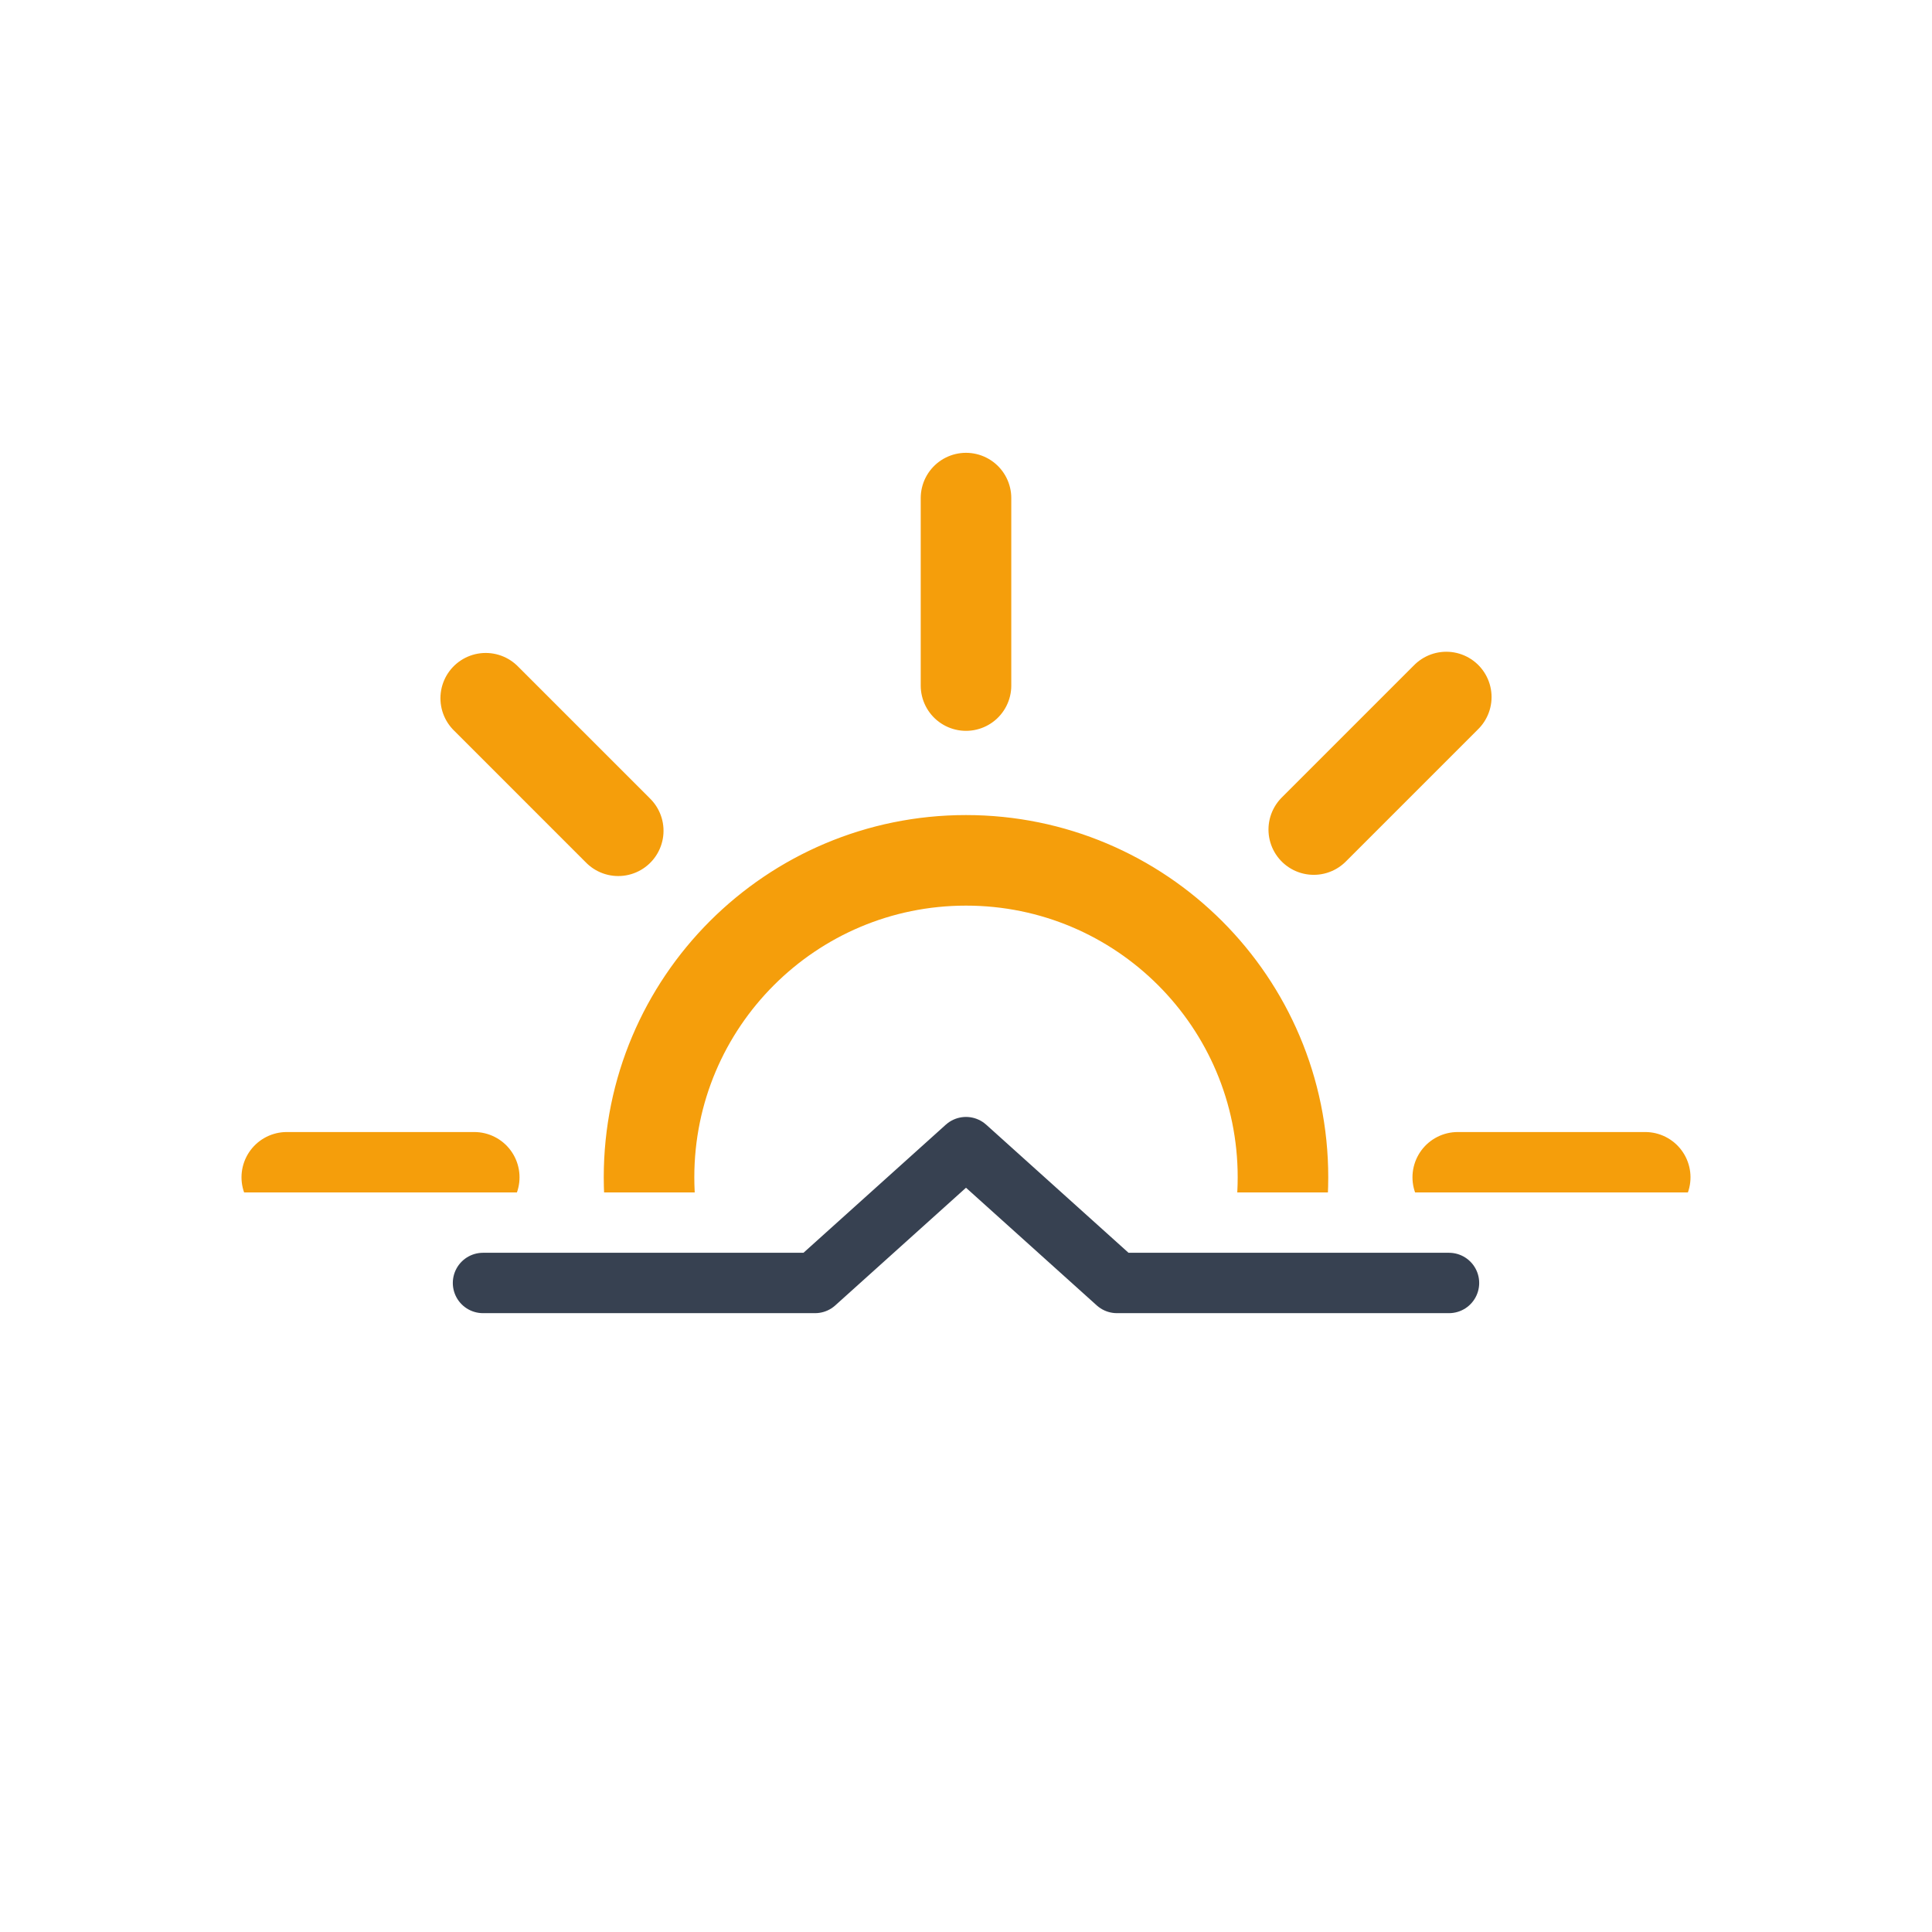
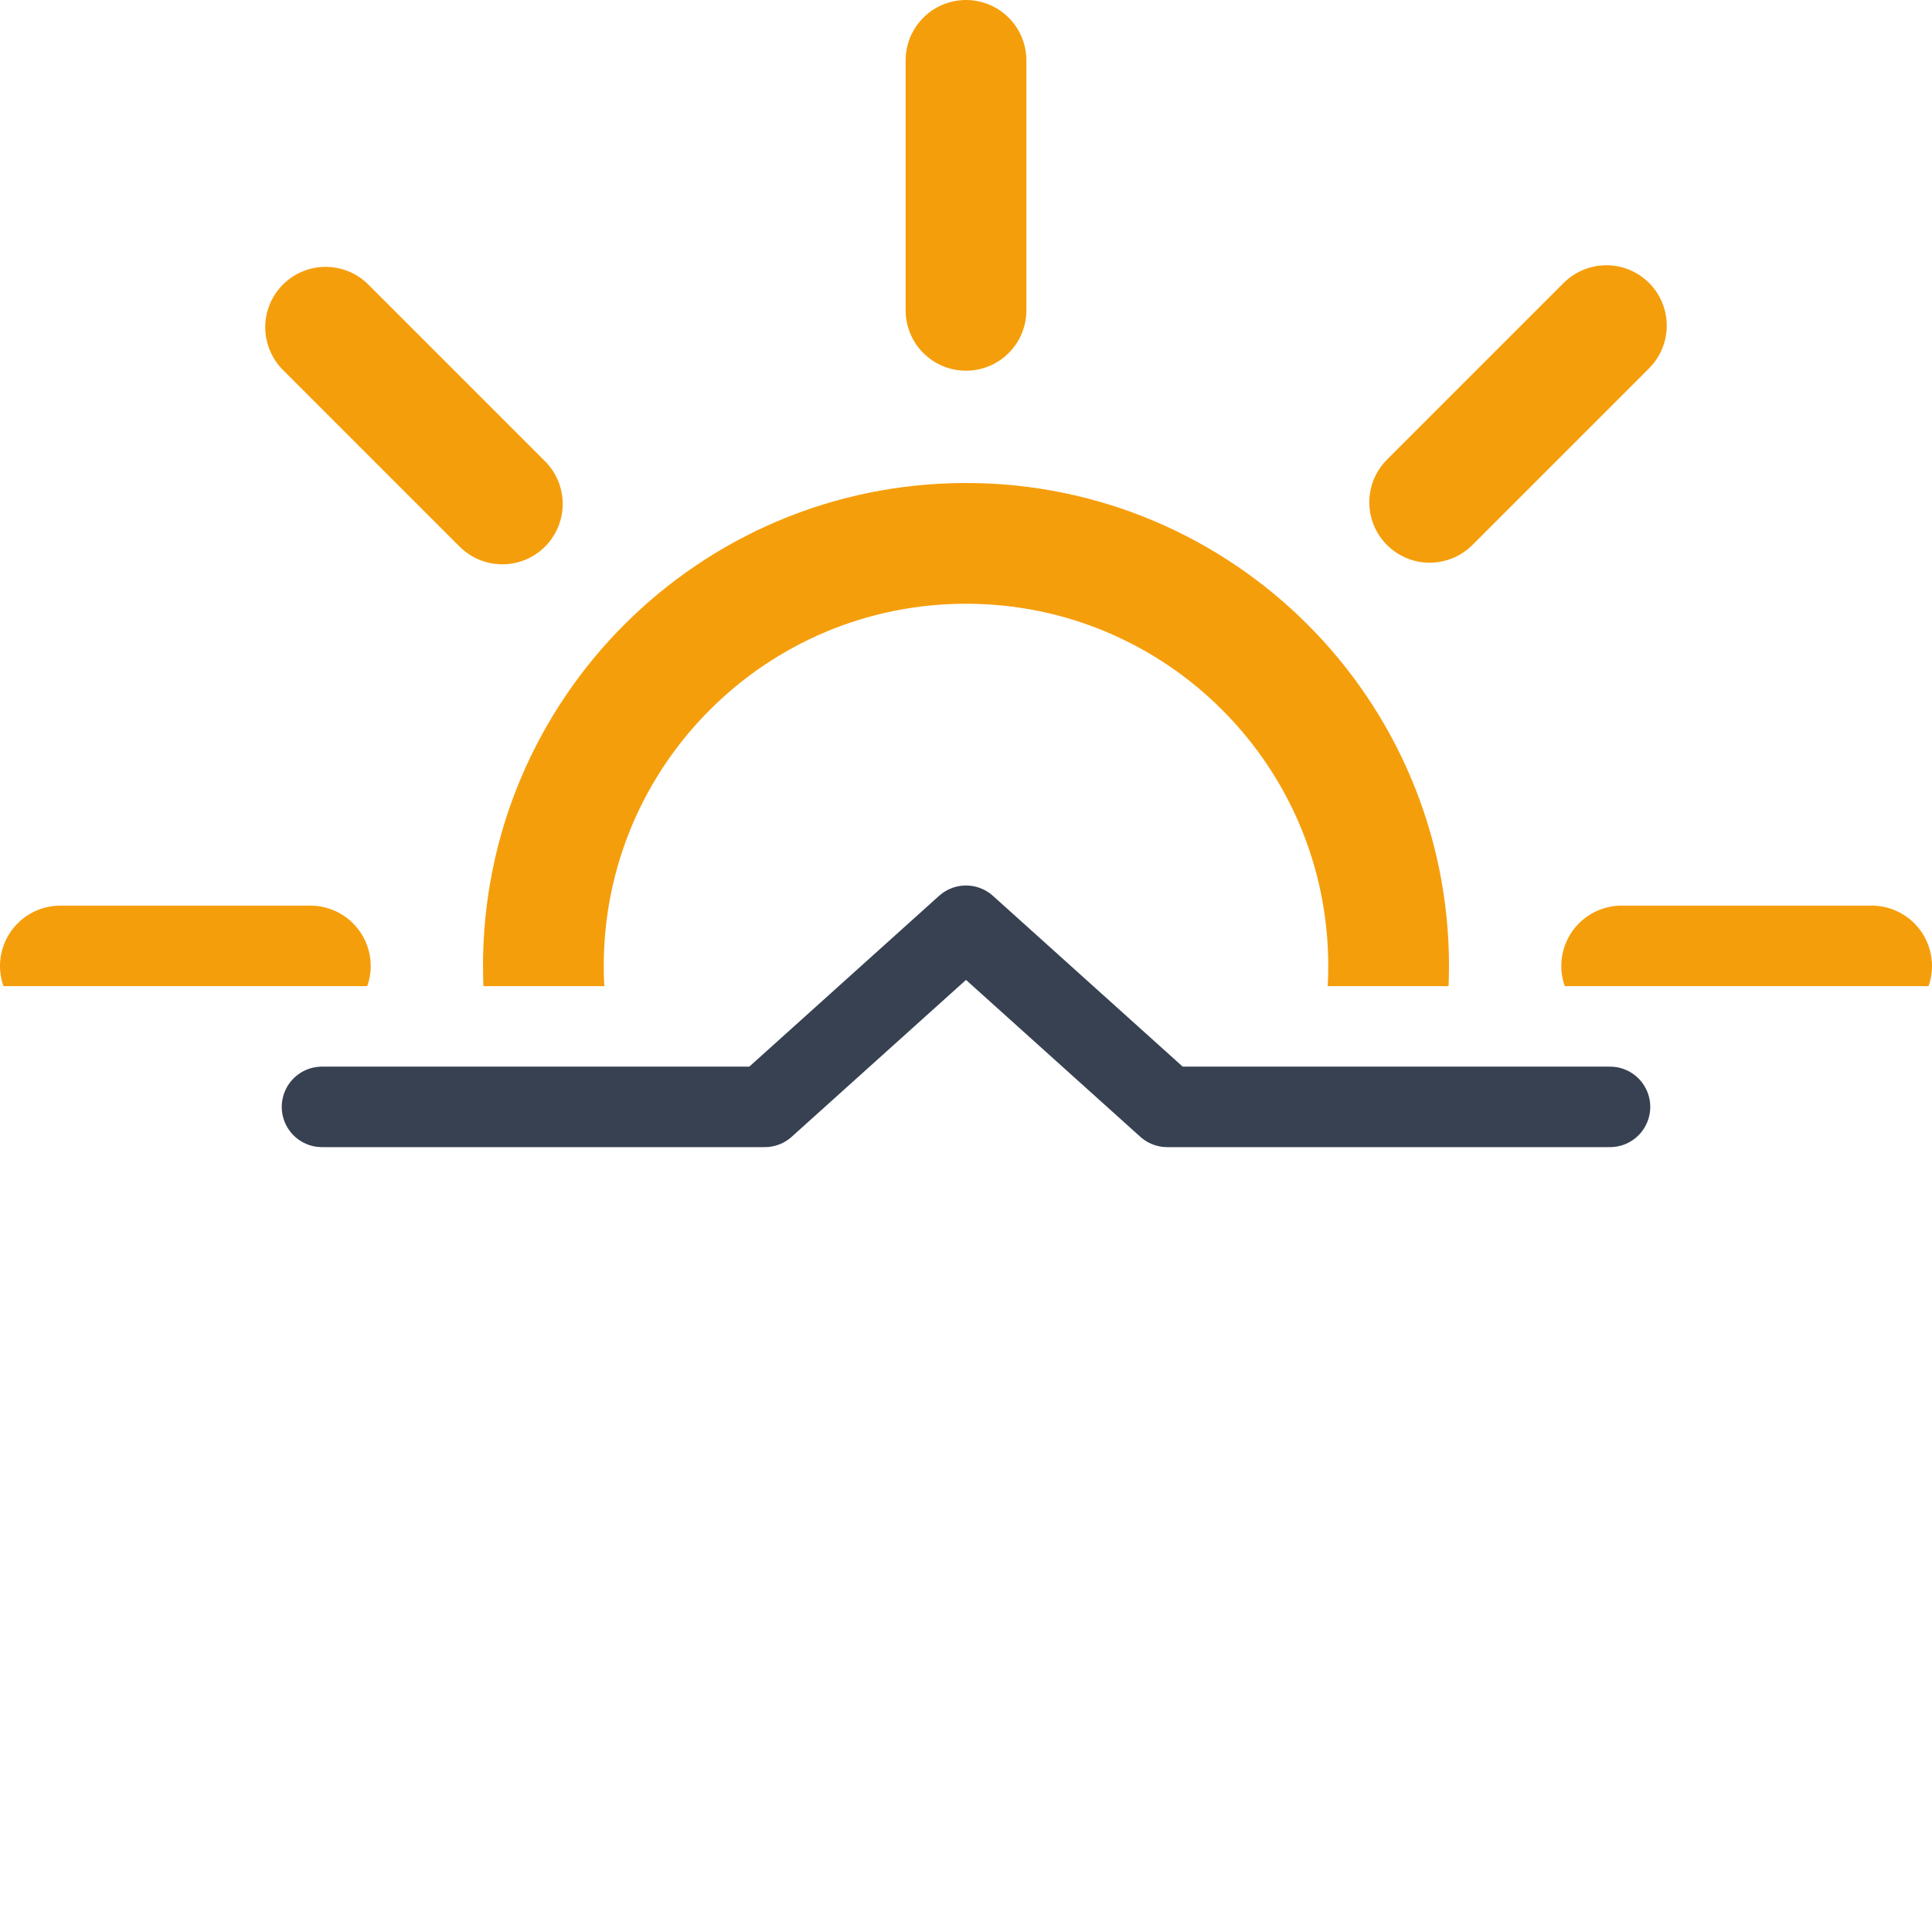
- <svg xmlns="http://www.w3.org/2000/svg" viewBox="0 0 64 64">
+ <svg xmlns="http://www.w3.org/2000/svg" viewBox="8 15 48 48">
  <defs>
    <clipPath id="a">
      <path fill="none" d="M0 7.5h64v32H0z" />
    </clipPath>
  </defs>
  <g clip-path="url(#a)">
    <g>
      <path fill="none" stroke="#f59e0b" stroke-linecap="round" stroke-miterlimit="10" stroke-width="3" d="M42.5 39A10.5 10.5 0 1132 28.5 10.5 10.5 0 0142.5 39zM32 22.71V16.5m0 45v-6.21m11.52-27.81l4.39-4.39M16.09 54.91l4.39-4.39m0-23l-4.39-4.39m31.82 31.78l-4.39-4.39M15.71 39H9.5m45 0h-6.21" />
      <animateTransform attributeName="transform" dur="45s" from="0 32 39" repeatCount="indefinite" to="360 32 39" type="rotate" />
    </g>
  </g>
  <path fill="none" stroke="#374151" stroke-linecap="round" stroke-linejoin="round" stroke-width="2" d="M16 42.5h11l5-4.5 5 4.5h11" />
</svg>
